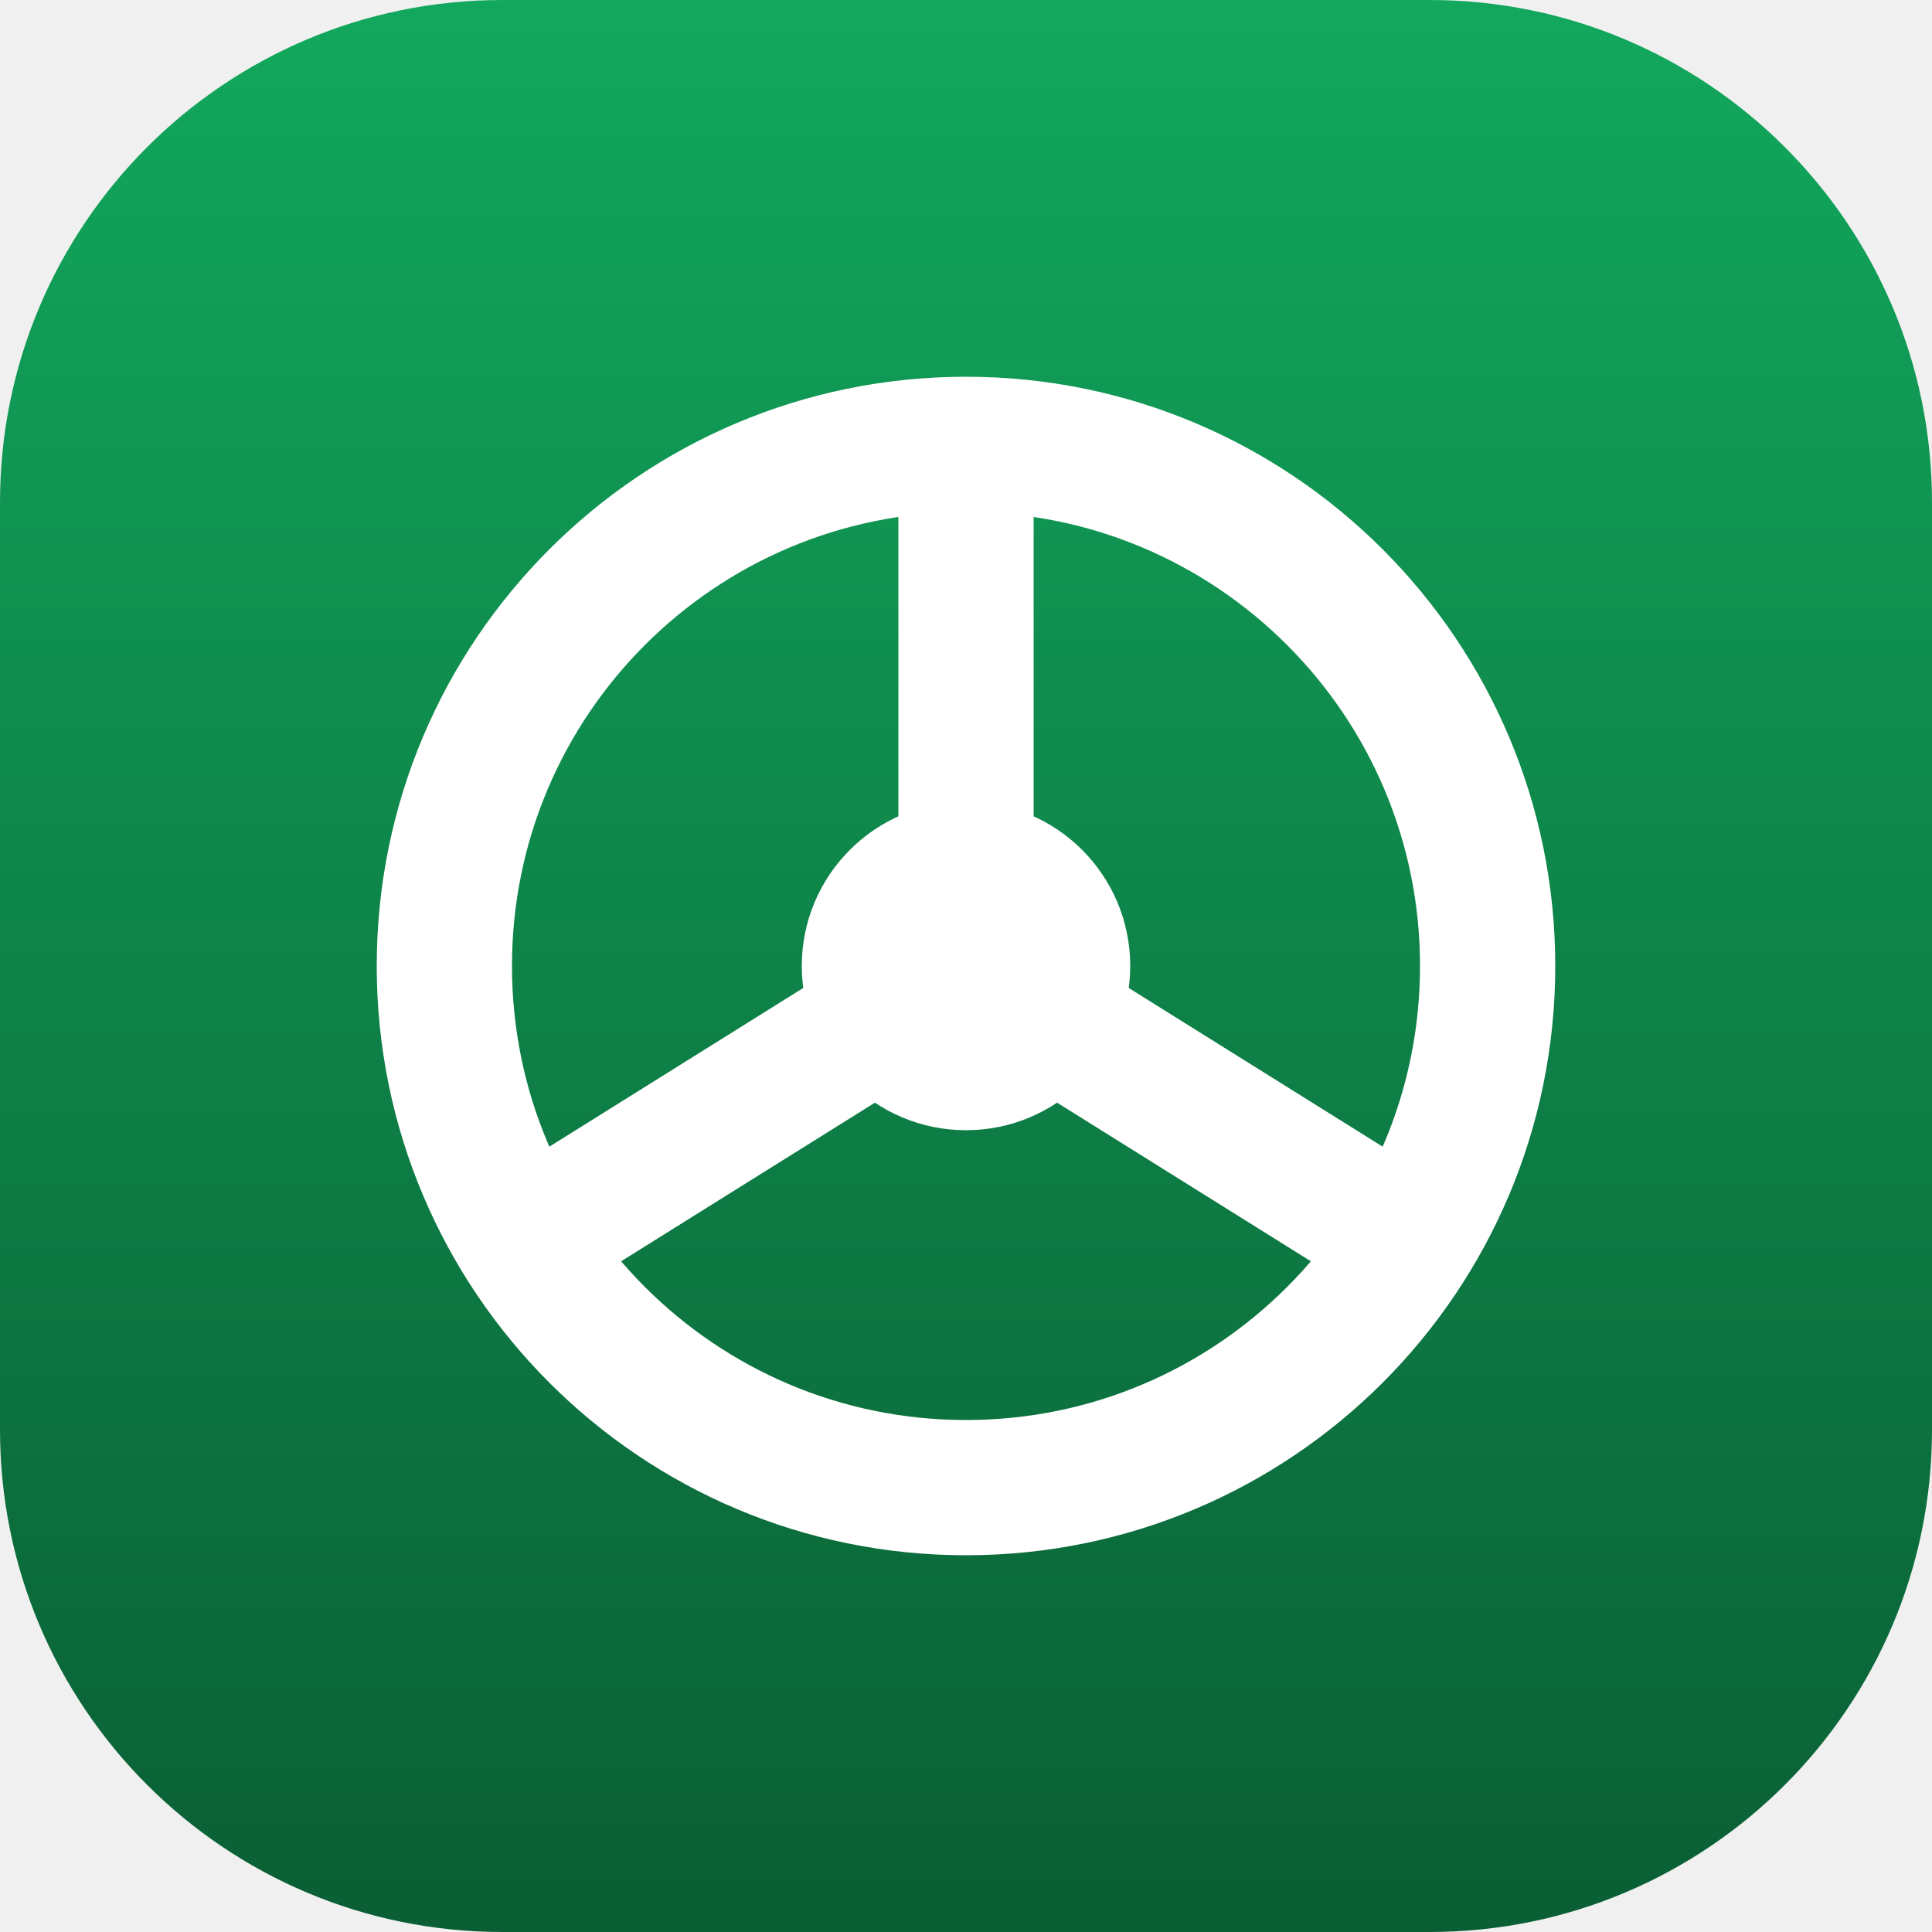
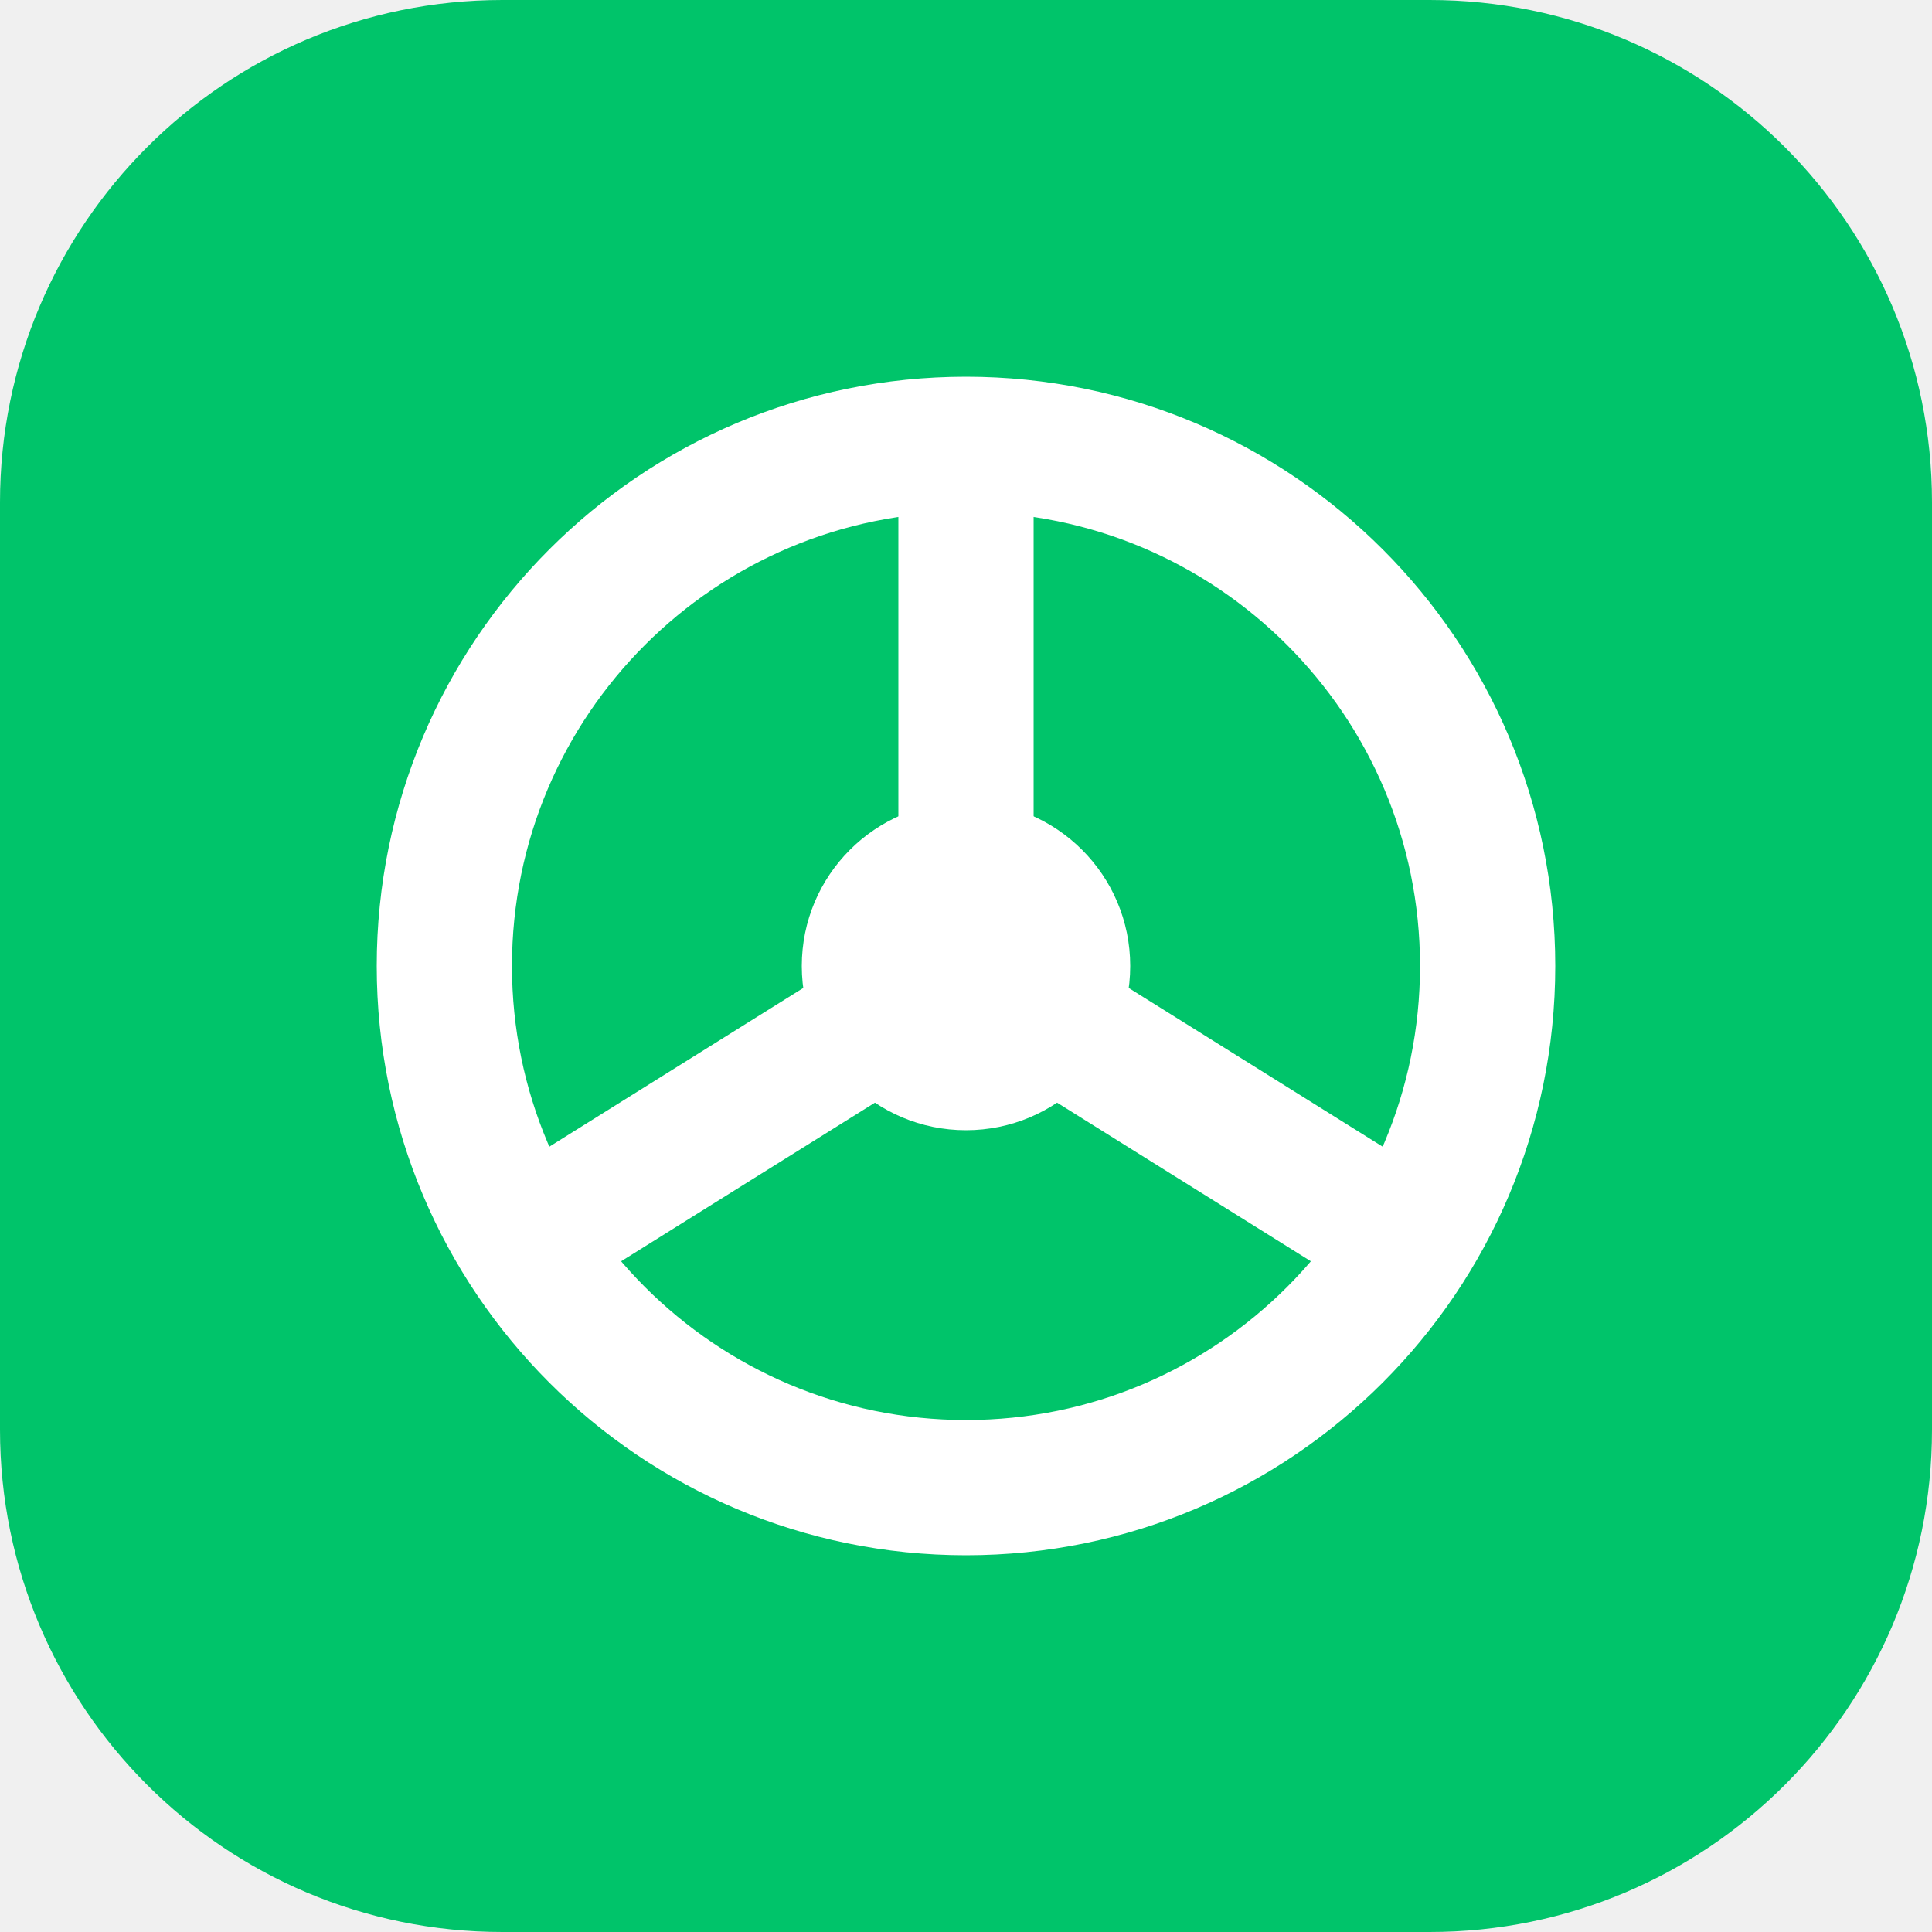
<svg xmlns="http://www.w3.org/2000/svg" viewBox="0 0 100 100" role="img" aria-label="代行の窓口">
-   <defs>
-     <linearGradient id="g" x1="0" y1="0" x2="0" y2="1">
-       <stop offset="0" stop-color="#12a85d" />
-       <stop offset="1" stop-color="#0a5e34" />
-     </linearGradient>
-   </defs>
-   <rect width="100" height="100" rx="26" fill="url(#g)" />
+   <rect width="100" height="100" rx="26" fill="#00c46a" />
  <circle cx="50" cy="50" r="27" fill="none" stroke="#ffffff" stroke-width="7" />
  <circle cx="50" cy="50" r="8.5" fill="#ffffff" />
  <g stroke="#ffffff" stroke-width="7" stroke-linecap="round">
    <line x1="50" y1="50" x2="50" y2="25" />
    <line x1="50" y1="50" x2="28.4" y2="63.5" />
    <line x1="50" y1="50" x2="71.6" y2="63.5" />
  </g>
</svg>
